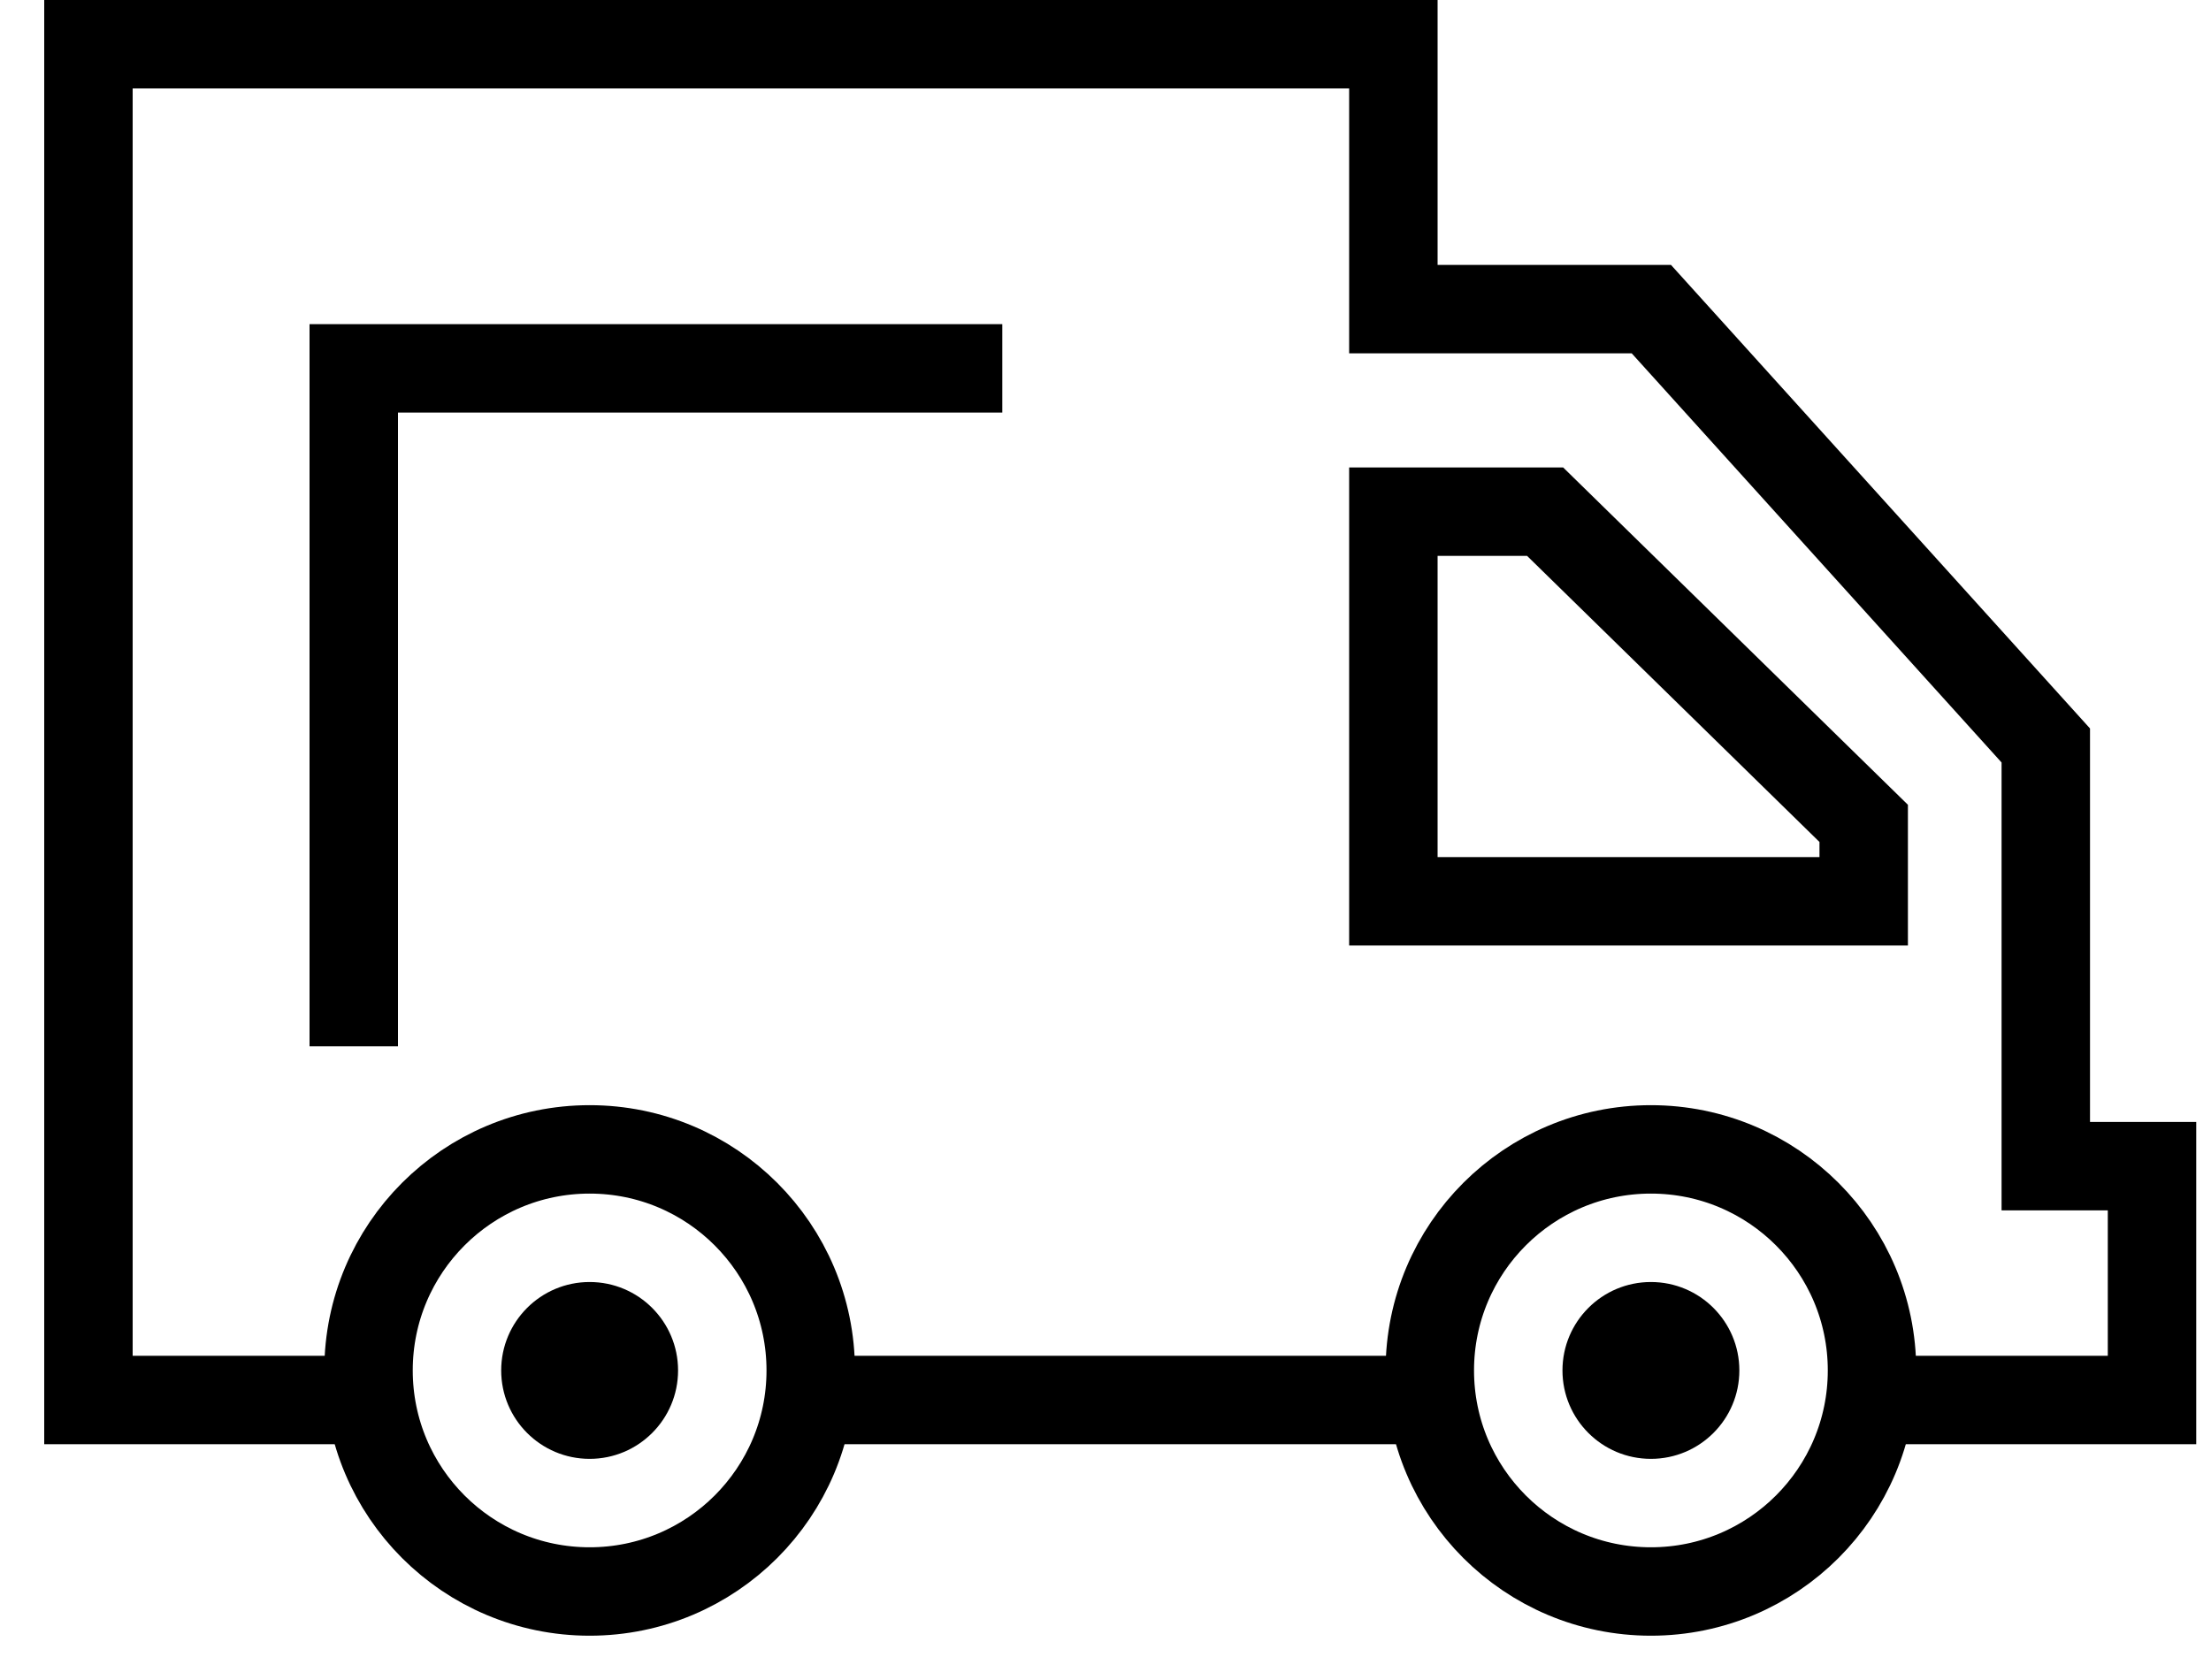
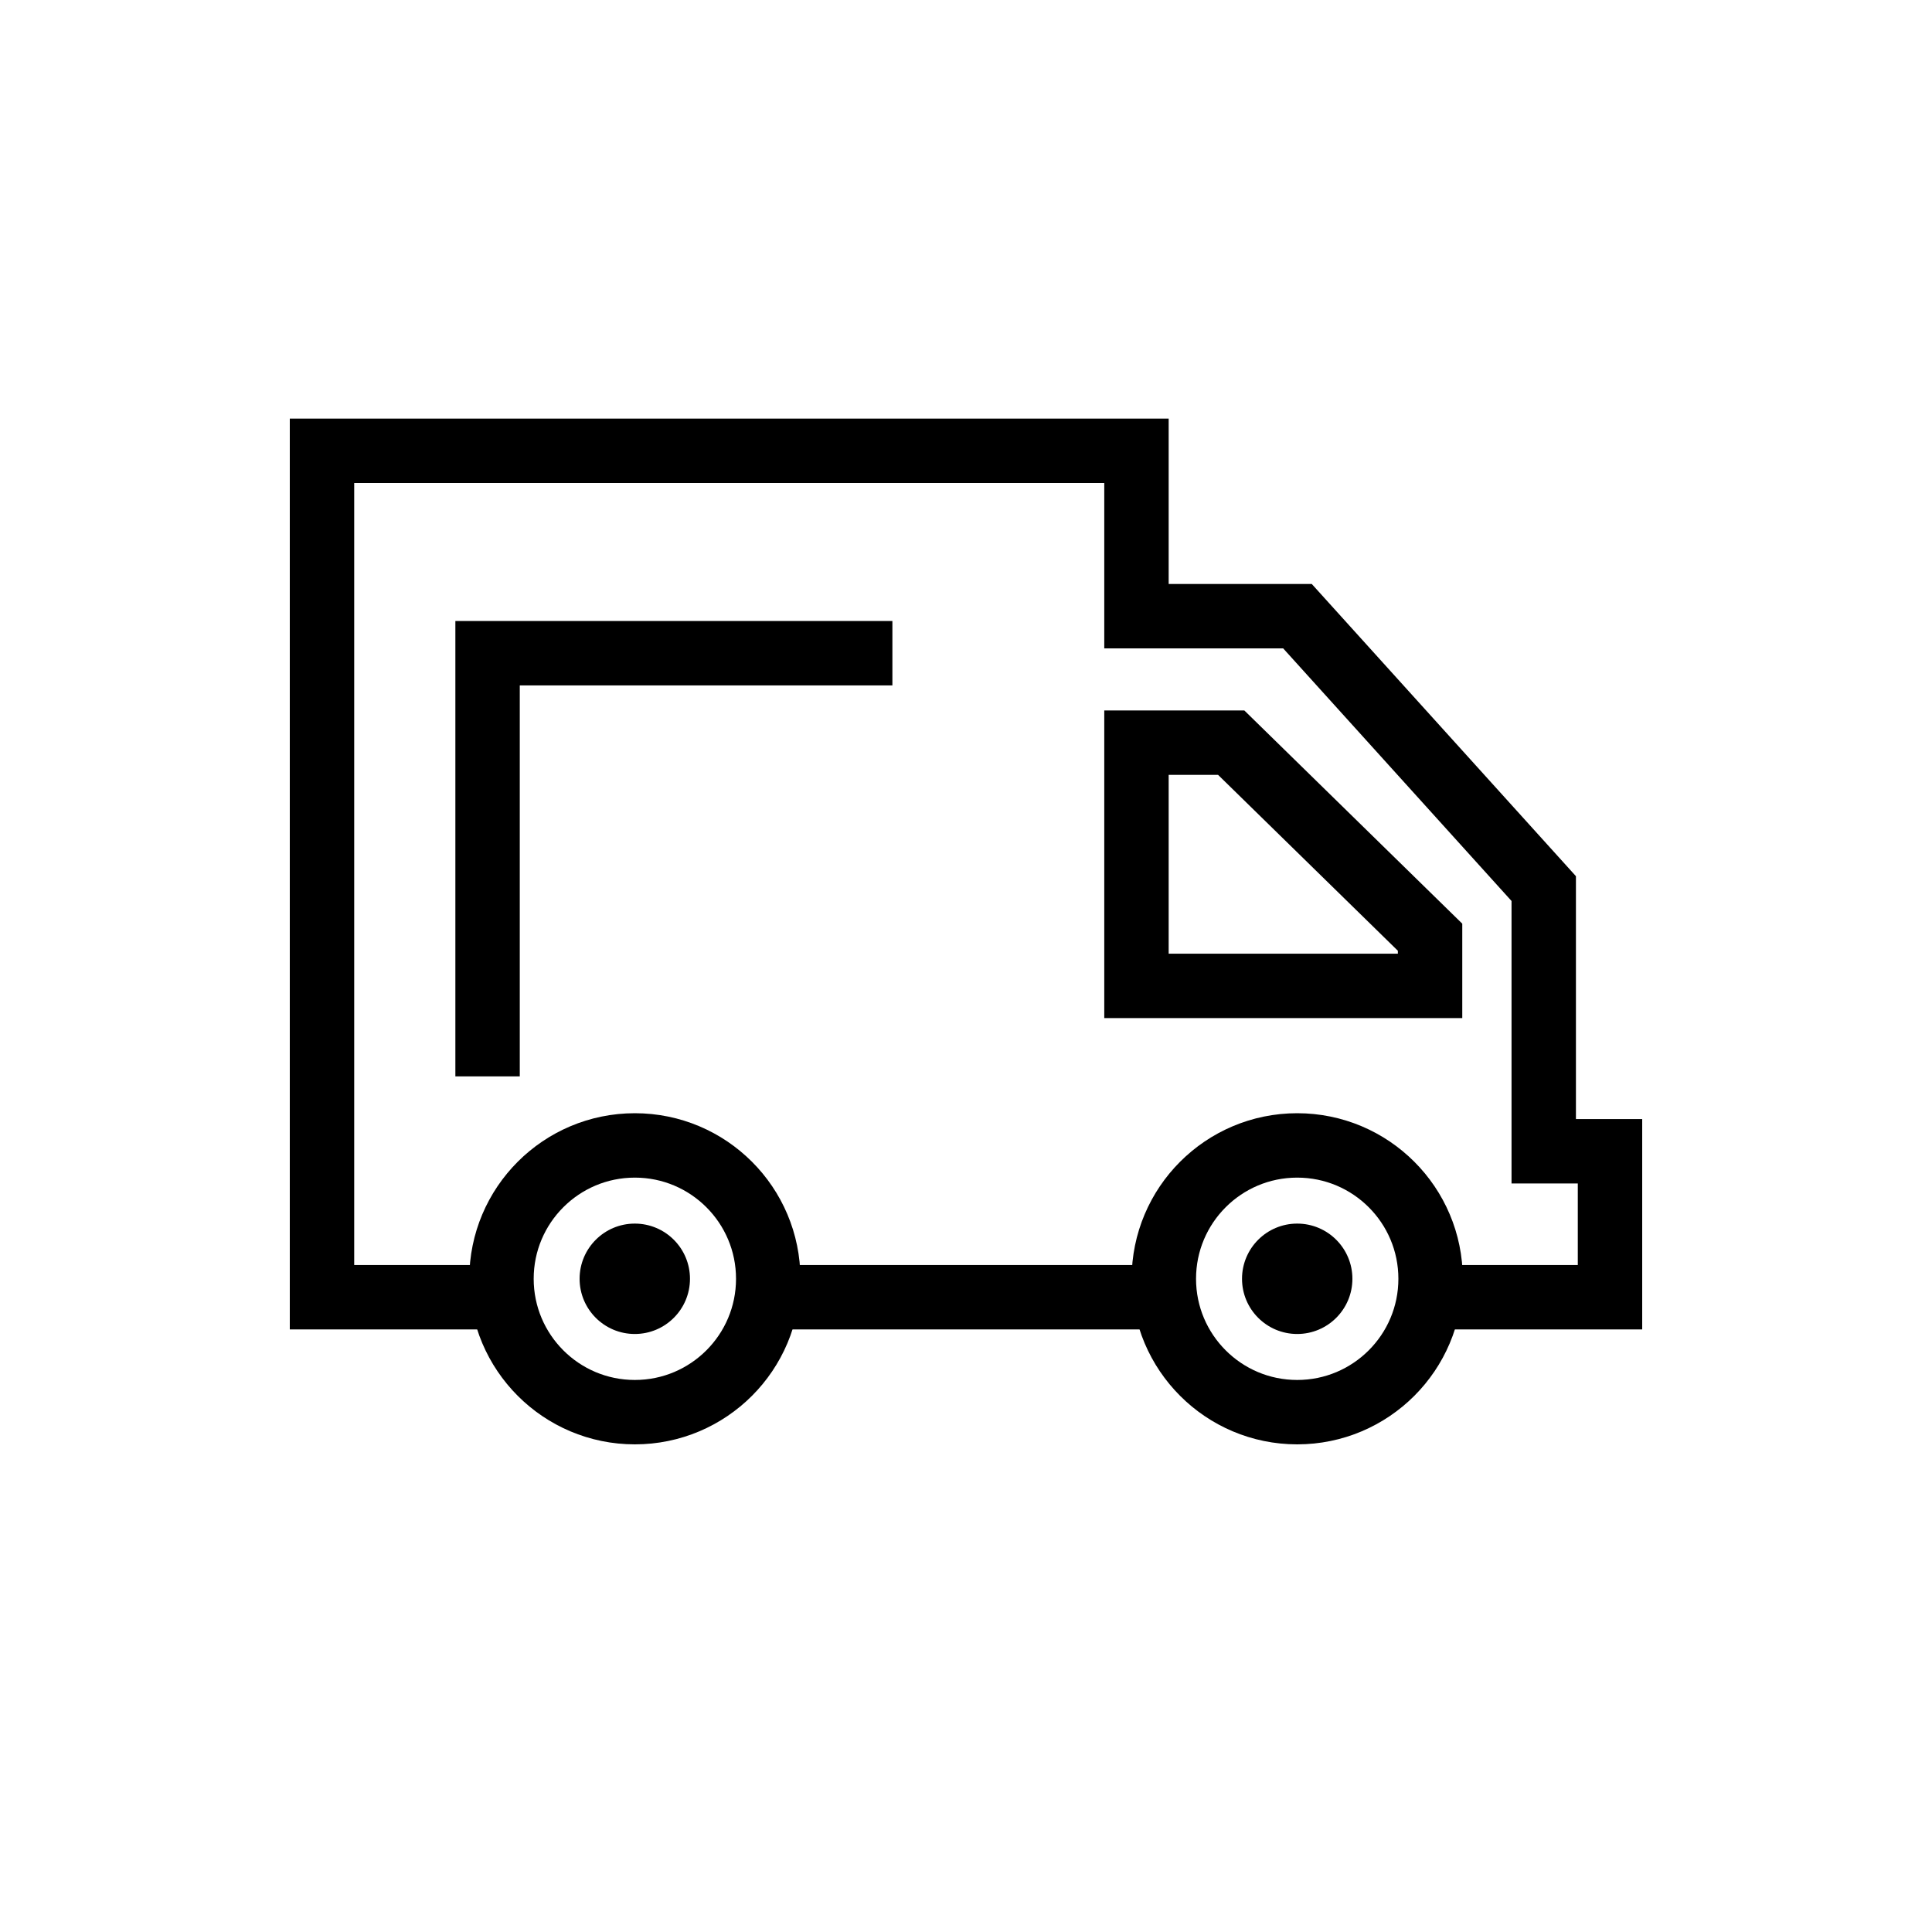
- <svg xmlns="http://www.w3.org/2000/svg" width="25" height="19" viewBox="0 0 25 19" fill="none">
-   <path d="M21.167 15.833C22.404 15.833 24.333 15.833 24.333 15.833V13.189H23.132V8.431L18.672 3.496H15.755V0.5H1V15.833C1 15.833 2.232 15.833 4.167 15.833M16.167 15.833C13.812 15.833 11.378 15.833 9.167 15.833M15.755 5.787H17.471L21.073 9.312V10.193H15.755V5.787Z" stroke="black" />
-   <circle cx="6.667" cy="15.499" r="2.5" stroke="black" />
-   <circle cx="18.667" cy="15.499" r="2.5" stroke="black" />
-   <path d="M4 11.833V4.166H11.333" stroke="black" />
-   <circle cx="6.667" cy="15.499" r="1" fill="black" />
-   <circle cx="18.667" cy="15.499" r="1" fill="black" />
+ <svg xmlns="http://www.w3.org/2000/svg" width="30" height="30" viewBox="0 0 30 30" fill="none">
+   <path d="M22.286 20.143C23.346 20.143 25 20.143 25 20.143V17.877H23.971V13.798L20.147 9.568H17.647V7H5V20.143C5 20.143 6.056 20.143 7.715 20.143M18 20.143C15.982 20.143 13.895 20.143 12 20.143M17.647 11.532H19.118L22.206 14.553V15.309H17.647V11.532Z" stroke="black" />
+   <circle cx="9.858" cy="19.857" r="2.071" stroke="black" />
+   <circle cx="20.143" cy="19.857" r="2.071" stroke="black" />
+   <path d="M7.571 16.714V10.143H13.857" stroke="black" />
+   <circle cx="9.857" cy="19.857" r="0.857" fill="black" />
+   <circle cx="20.143" cy="19.857" r="0.857" fill="black" />
</svg>
